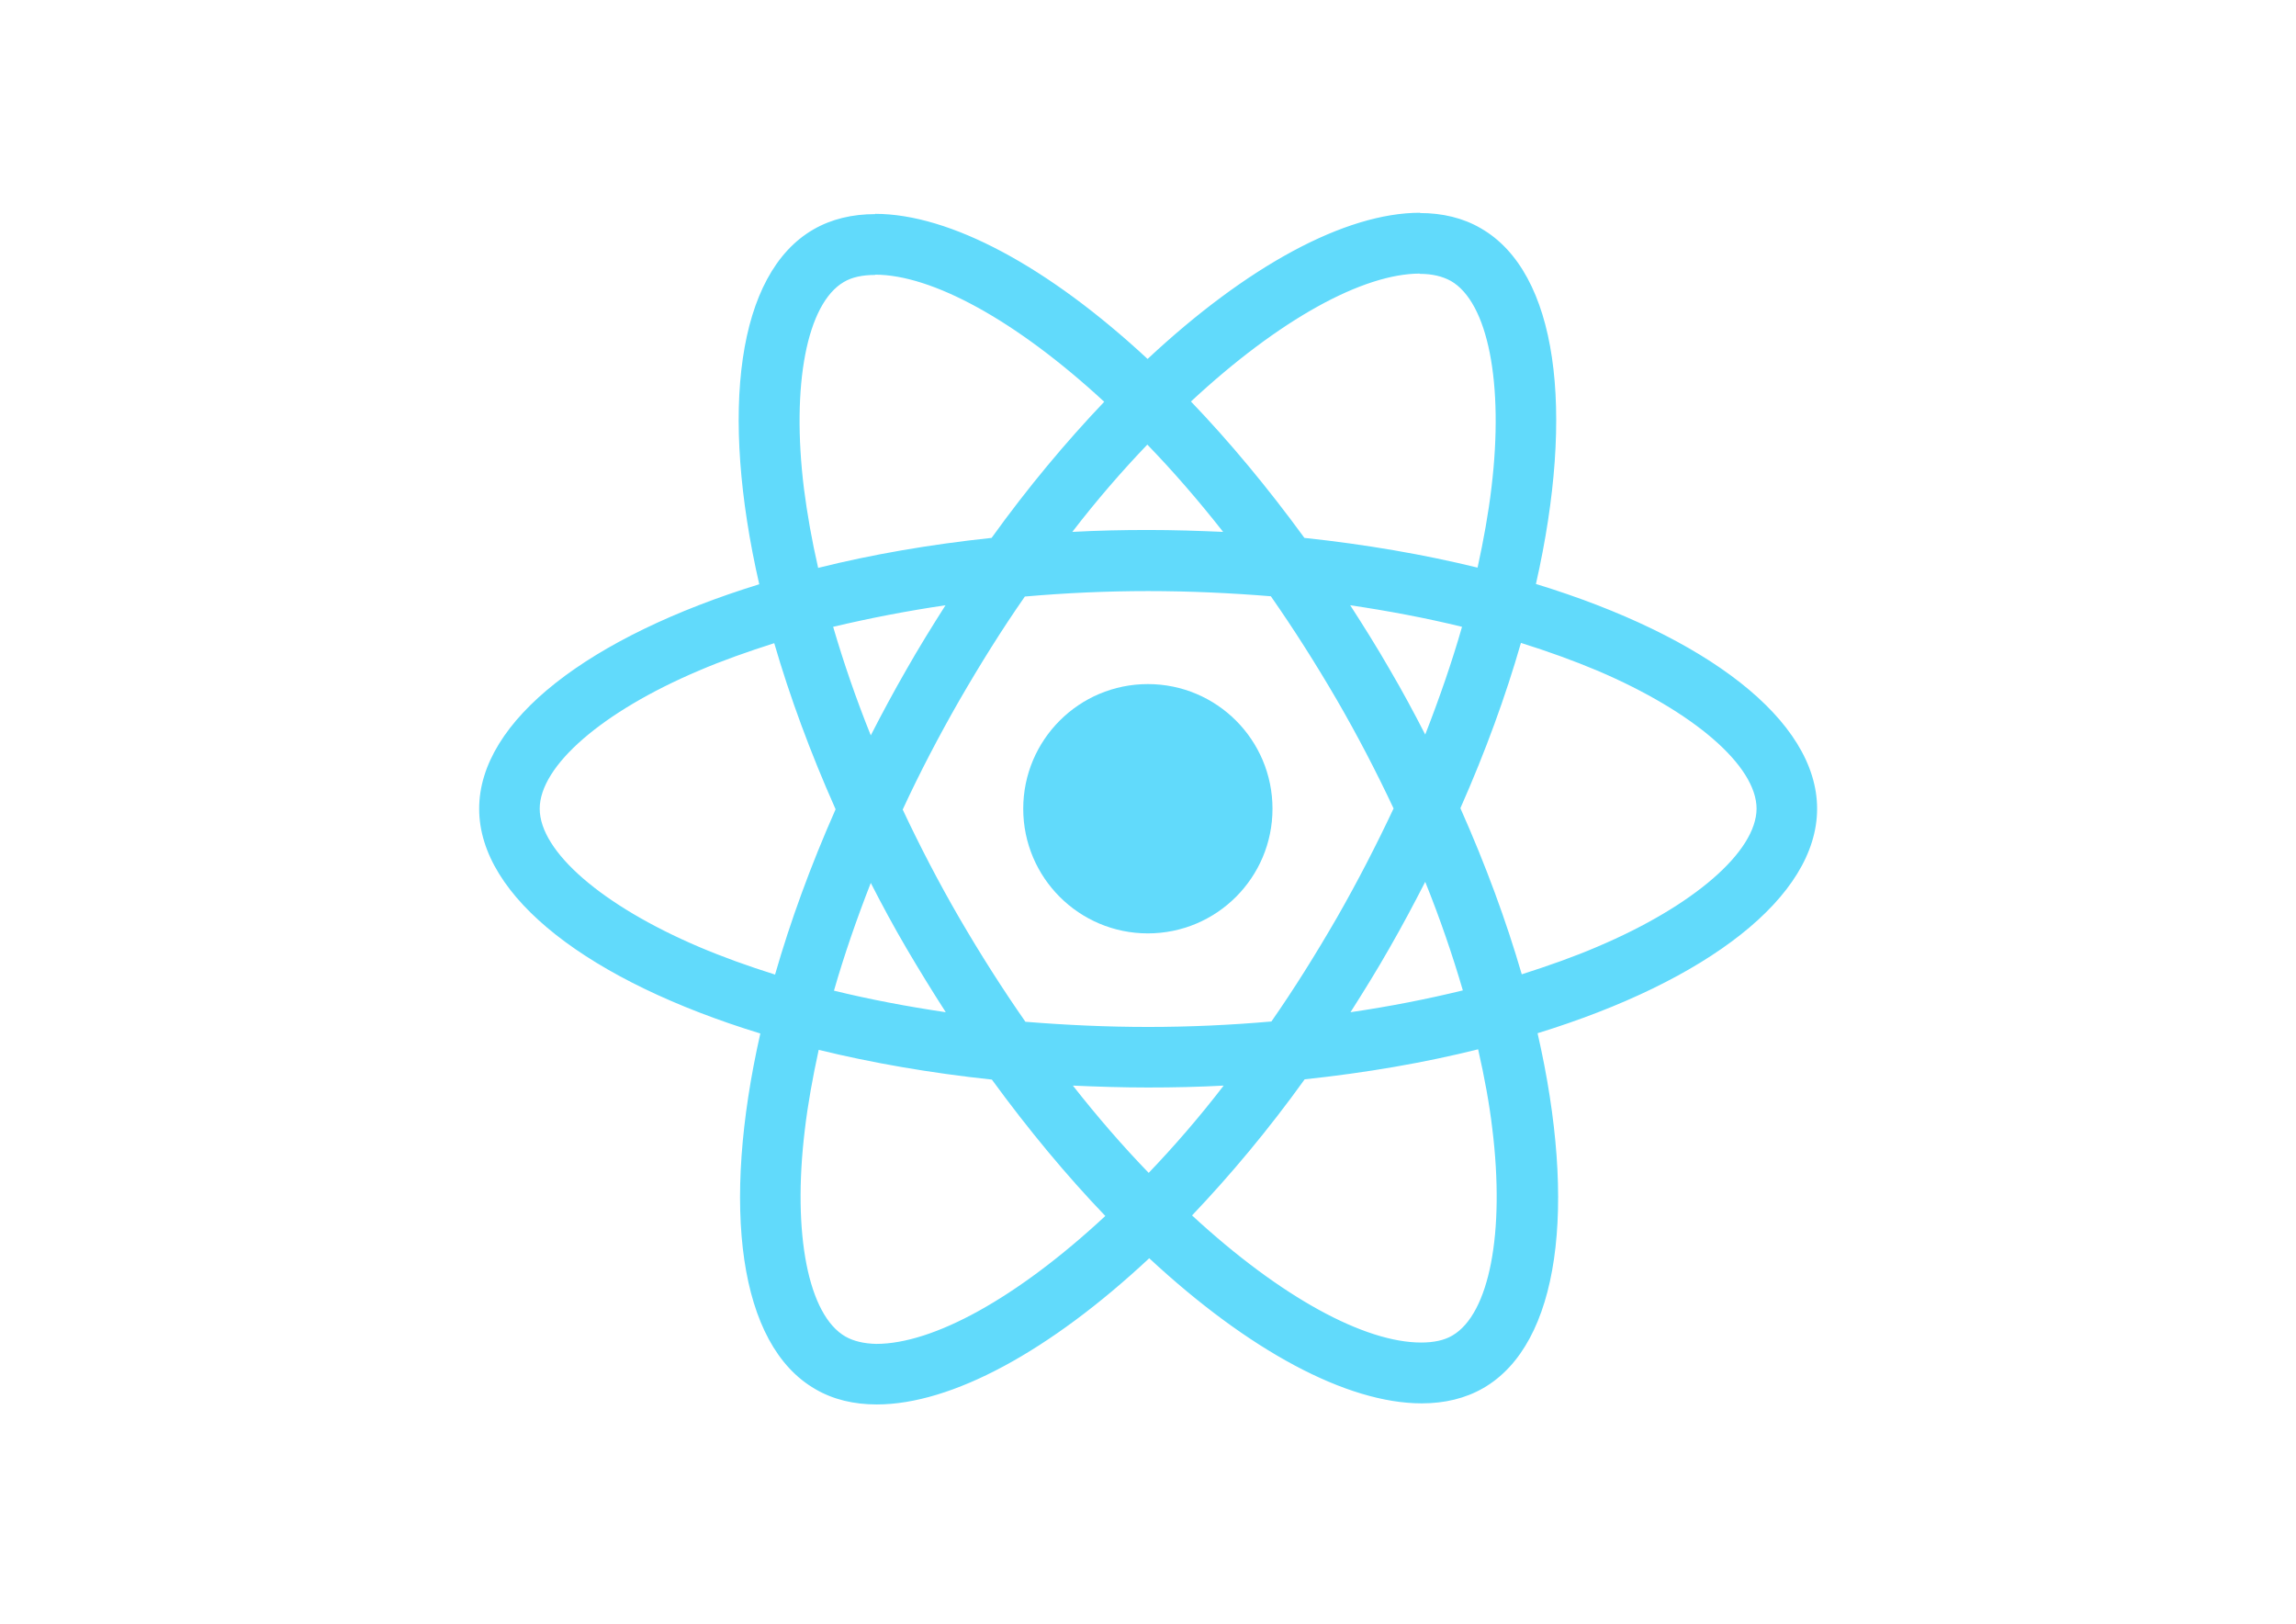
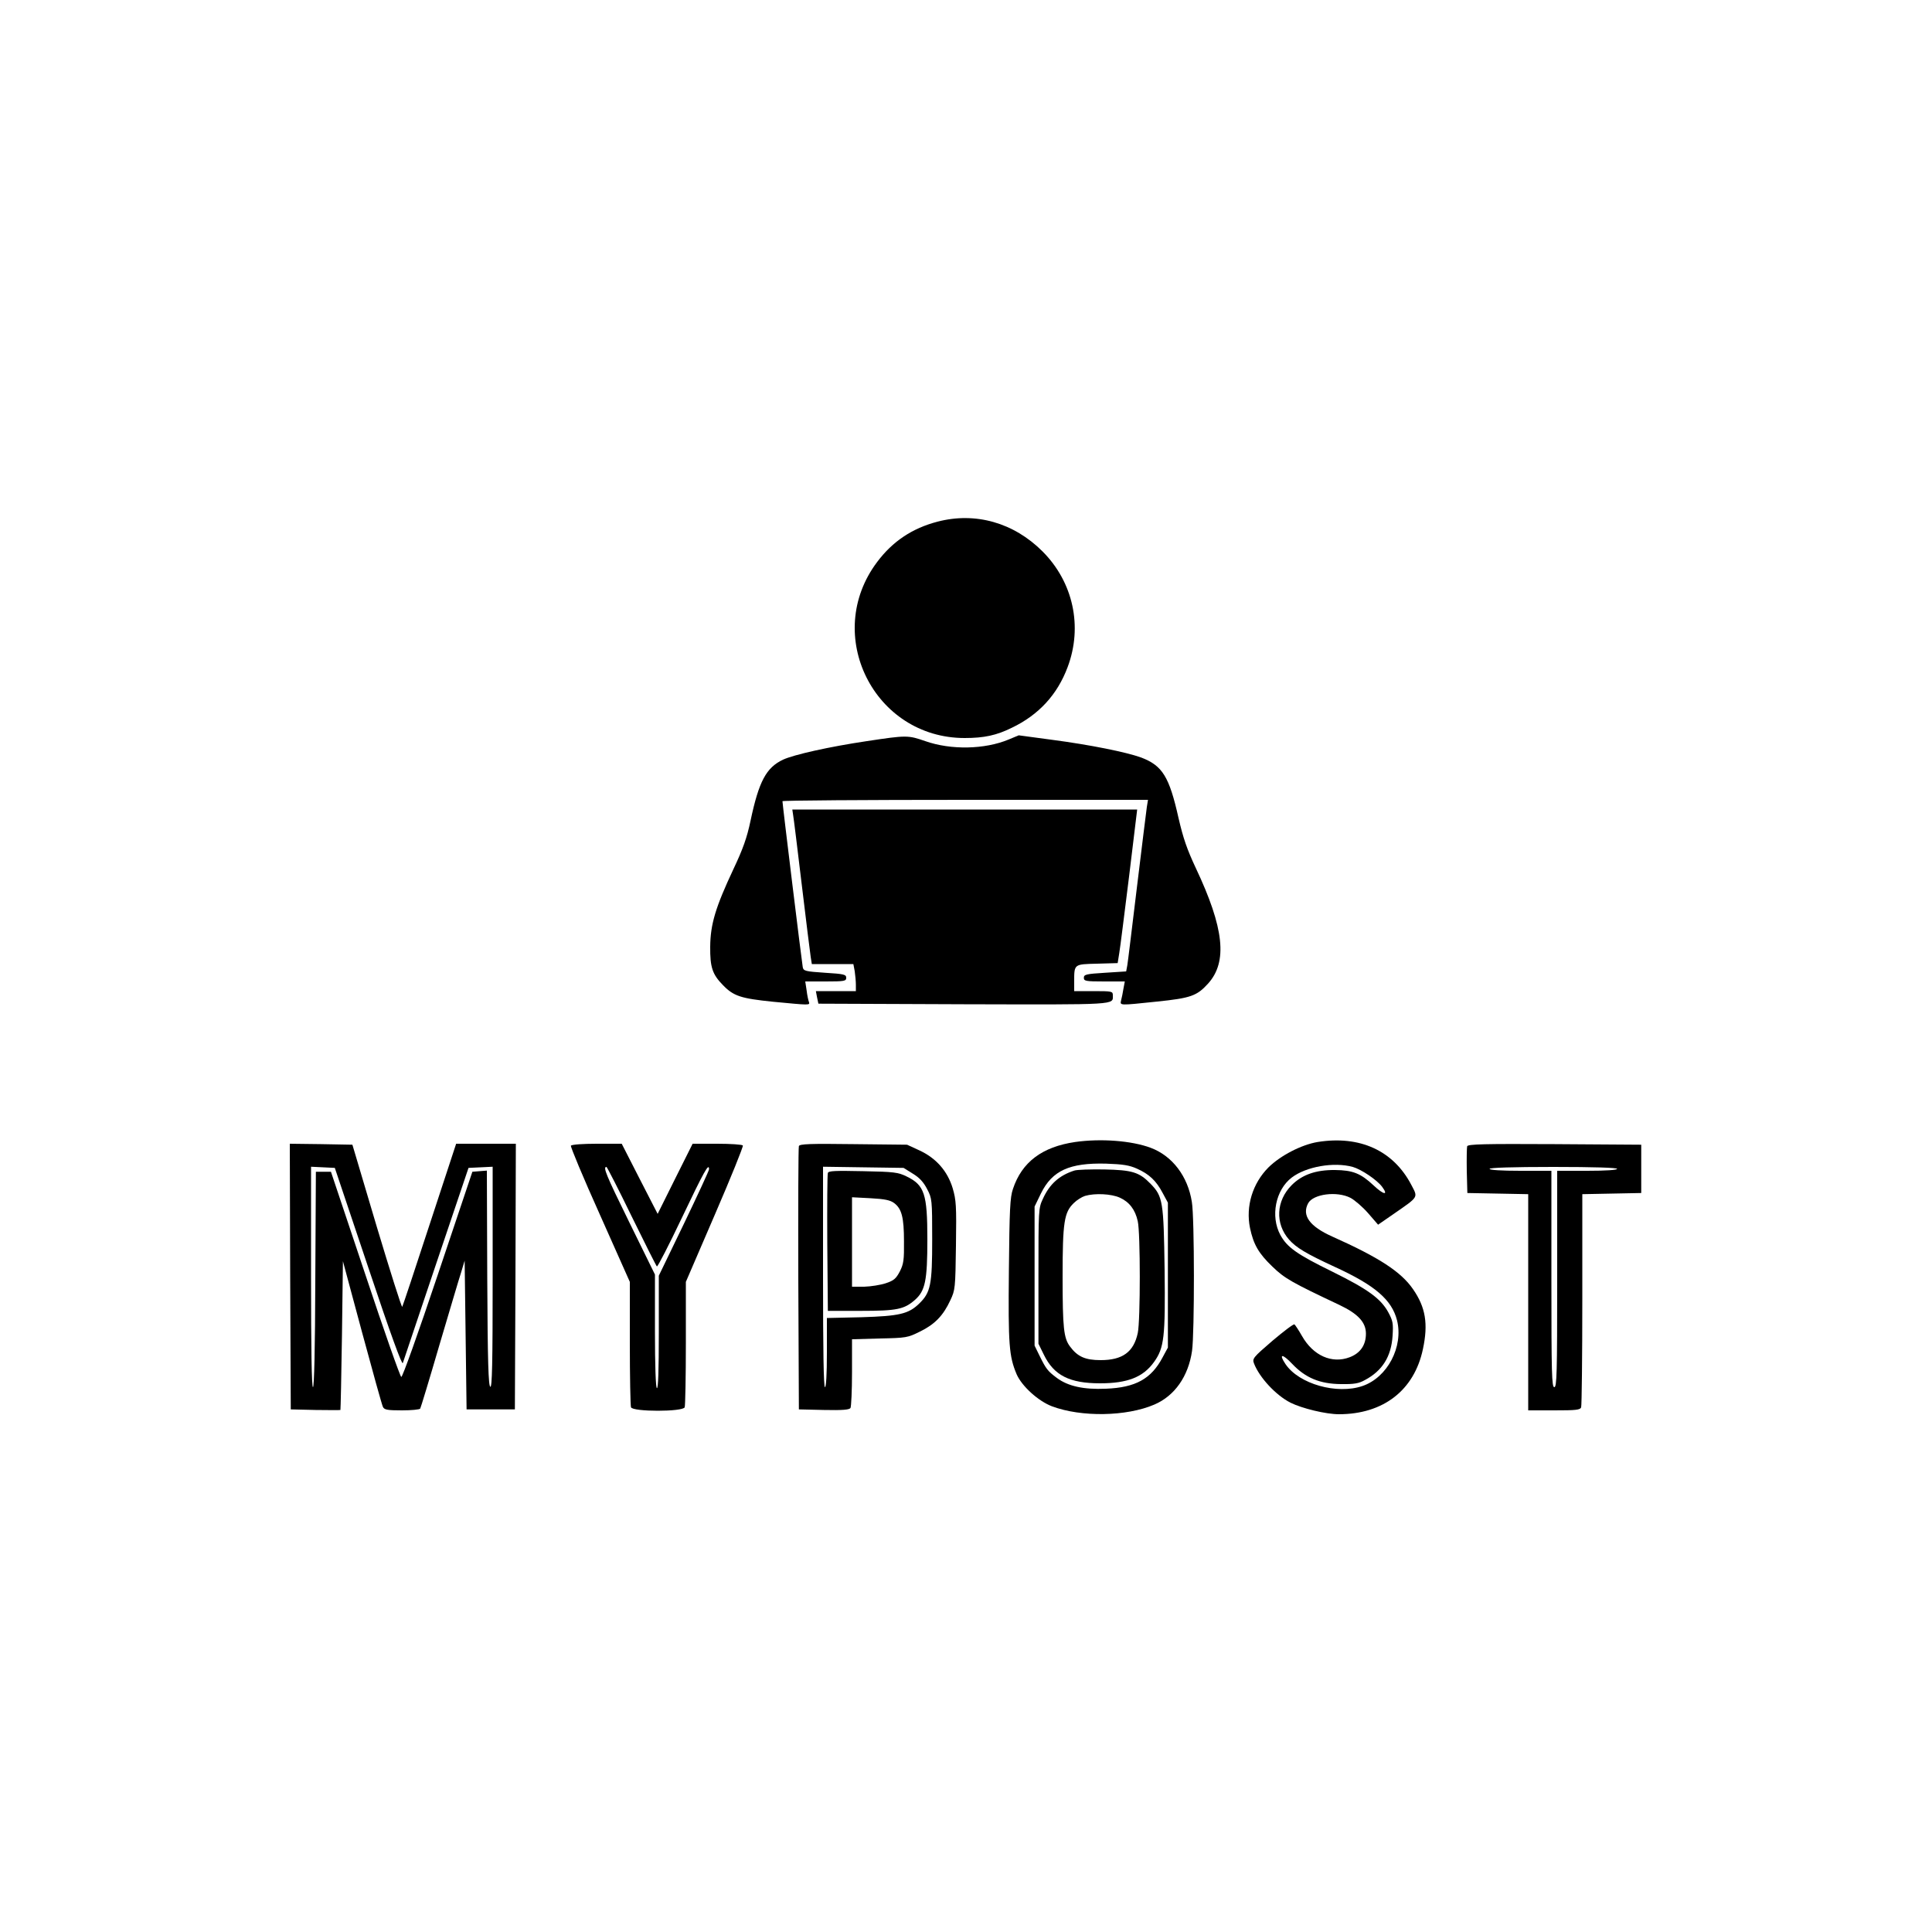
- <svg xmlns="http://www.w3.org/2000/svg" viewBox="0 0 841.9 595.3">
-   <g fill="#61DAFB">
-     <path d="M666.3 296.5c0-32.5-40.7-63.3-103.1-82.4 14.4-63.6 8-114.2-20.2-130.4-6.5-3.8-14.1-5.6-22.4-5.6v22.3c4.6 0 8.3.9 11.4 2.6 13.6 7.8 19.5 37.5 14.9 75.7-1.1 9.4-2.9 19.3-5.1 29.4-19.6-4.8-41-8.5-63.5-10.9-13.5-18.5-27.5-35.3-41.6-50 32.6-30.3 63.2-46.9 84-46.9V78c-27.5 0-63.5 19.6-99.9 53.6-36.4-33.8-72.4-53.2-99.9-53.2v22.3c20.7 0 51.4 16.5 84 46.6-14 14.7-28 31.4-41.3 49.9-22.6 2.4-44 6.1-63.6 11-2.3-10-4-19.7-5.2-29-4.7-38.2 1.1-67.9 14.6-75.8 3-1.8 6.9-2.6 11.5-2.6V78.5c-8.4 0-16 1.8-22.6 5.6-28.1 16.2-34.4 66.7-19.9 130.1-62.2 19.2-102.7 49.9-102.7 82.3 0 32.5 40.7 63.3 103.1 82.4-14.4 63.6-8 114.2 20.2 130.4 6.5 3.8 14.1 5.6 22.5 5.6 27.5 0 63.5-19.6 99.9-53.6 36.4 33.8 72.4 53.2 99.9 53.2 8.4 0 16-1.8 22.6-5.6 28.1-16.2 34.4-66.7 19.9-130.1 62-19.1 102.5-49.9 102.5-82.3zm-130.2-66.7c-3.7 12.9-8.3 26.2-13.5 39.5-4.1-8-8.4-16-13.1-24-4.6-8-9.5-15.8-14.4-23.4 14.2 2.1 27.9 4.7 41 7.9zm-45.8 106.5c-7.8 13.5-15.8 26.3-24.1 38.2-14.9 1.3-30 2-45.2 2-15.1 0-30.2-.7-45-1.9-8.3-11.9-16.4-24.6-24.2-38-7.6-13.1-14.5-26.4-20.8-39.8 6.2-13.4 13.2-26.8 20.7-39.9 7.8-13.5 15.8-26.3 24.1-38.2 14.9-1.3 30-2 45.2-2 15.1 0 30.2.7 45 1.9 8.3 11.9 16.4 24.6 24.2 38 7.6 13.1 14.5 26.4 20.8 39.8-6.3 13.4-13.2 26.8-20.7 39.9zm32.3-13c5.4 13.4 10 26.8 13.8 39.8-13.1 3.2-26.9 5.9-41.2 8 4.9-7.7 9.8-15.6 14.4-23.7 4.6-8 8.9-16.1 13-24.1zM421.2 430c-9.3-9.6-18.6-20.3-27.8-32 9 .4 18.2.7 27.5.7 9.4 0 18.7-.2 27.8-.7-9 11.7-18.3 22.4-27.5 32zm-74.4-58.9c-14.2-2.1-27.9-4.7-41-7.9 3.7-12.9 8.3-26.2 13.5-39.5 4.1 8 8.4 16 13.1 24 4.7 8 9.5 15.8 14.4 23.4zM420.7 163c9.3 9.6 18.6 20.3 27.8 32-9-.4-18.2-.7-27.5-.7-9.4 0-18.7.2-27.8.7 9-11.7 18.3-22.4 27.5-32zm-74 58.9c-4.9 7.7-9.8 15.6-14.4 23.7-4.6 8-8.9 16-13 24-5.4-13.4-10-26.8-13.8-39.8 13.1-3.1 26.9-5.8 41.2-7.9zm-90.5 125.2c-35.4-15.1-58.3-34.9-58.3-50.6 0-15.7 22.9-35.6 58.3-50.6 8.6-3.7 18-7 27.7-10.1 5.7 19.6 13.2 40 22.5 60.9-9.2 20.8-16.6 41.1-22.2 60.6-9.9-3.1-19.3-6.5-28-10.2zM310 490c-13.6-7.8-19.5-37.5-14.9-75.7 1.1-9.4 2.9-19.3 5.1-29.4 19.6 4.8 41 8.5 63.5 10.9 13.5 18.5 27.5 35.3 41.6 50-32.6 30.3-63.2 46.9-84 46.9-4.5-.1-8.3-1-11.3-2.7zm237.2-76.2c4.7 38.2-1.1 67.9-14.6 75.8-3 1.8-6.9 2.6-11.5 2.6-20.7 0-51.4-16.5-84-46.6 14-14.7 28-31.4 41.3-49.9 22.6-2.4 44-6.1 63.6-11 2.3 10.1 4.1 19.8 5.2 29.1zm38.5-66.7c-8.6 3.7-18 7-27.7 10.1-5.7-19.6-13.2-40-22.5-60.9 9.2-20.8 16.6-41.1 22.2-60.6 9.9 3.1 19.3 6.5 28.1 10.2 35.4 15.1 58.3 34.9 58.3 50.6-.1 15.7-23 35.6-58.4 50.6zM320.8 78.4z" />
-     <circle cx="420.9" cy="296.5" r="45.7" />
-     <path d="M520.5 78.1z" />
+ <svg xmlns="http://www.w3.org/2000/svg" version="1.0" width="160pt" height="160pt" viewBox="0 0 160 160" preserveAspectRatio="xMidYMid meet">
+   <g transform="translate(0,160) scale(0.016,-0.016)" fill="#000000" stroke="none">
+     <path d="M4853 7300 c-131 -34 -233 -102 -313 -209 -283 -376 -16 -911 453 -911 101 0 165 14 244 53 140 67 236 172 289 314 79 210 29 440 -130 599 -149 149 -347 205 -543 154z" />
+     <path d="M4487 6164 c-195 -29 -378 -70 -434 -96 -87 -41 -125 -112 -168 -315 -19 -90 -39 -146 -89 -252 -92 -196 -119 -284 -120 -401 -1 -106 11 -143 66 -199 55 -57 93 -69 259 -86 190 -18 192 -19 186 -1 -3 7 -9 34 -12 60 l-7 46 106 0 c97 0 106 2 106 19 0 17 -11 20 -110 26 -102 7 -111 9 -115 29 -4 19 -105 843 -105 859 0 4 426 7 946 7 l946 0 -6 -37 c-3 -21 -26 -207 -51 -413 -25 -206 -47 -389 -50 -406 l-6 -32 -109 -7 c-99 -6 -110 -9 -110 -26 0 -17 9 -19 106 -19 l106 0 -7 -37 c-3 -21 -9 -48 -12 -60 -6 -28 -14 -28 187 -7 173 18 205 29 263 93 102 113 83 288 -64 599 -45 96 -65 154 -89 258 -48 214 -83 271 -193 313 -77 28 -265 66 -463 92 l-171 23 -53 -22 c-123 -51 -297 -55 -431 -8 -89 31 -97 31 -302 0z" />
+     <path d="M4105 5783 c3 -16 23 -179 45 -363 22 -184 43 -352 46 -372 l6 -38 108 0 107 0 7 -37 c3 -21 6 -53 6 -70 l0 -33 -104 0 -103 0 6 -32 7 -33 754 -3 c803 -2 770 -4 770 46 0 21 -3 22 -100 22 l-100 0 0 48 c0 93 -2 91 119 94 l106 3 8 50 c5 28 27 206 51 398 l42 347 -893 0 -892 0 4 -27z" />
+     <path d="M5565 4089 c-171 -25 -276 -104 -322 -243 -15 -43 -18 -106 -21 -421 -4 -388 1 -445 40 -538 27 -62 112 -139 183 -166 152 -57 386 -53 530 9 105 45 176 146 195 278 13 90 13 690 -1 771 -21 133 -101 238 -213 280 -99 37 -258 49 -391 30z m320 -138 c63 -28 100 -63 133 -126 l27 -50 0 -375 0 -375 -27 -50 c-59 -112 -140 -157 -294 -163 -116 -5 -196 13 -254 56 -47 35 -56 47 -88 112 l-27 55 0 360 0 360 33 68 c58 118 148 159 337 154 87 -3 120 -8 160 -26z" />
+     <path d="M5560 3941 c-77 -25 -127 -69 -162 -146 -23 -49 -23 -56 -23 -400 l0 -350 28 -57 c52 -107 133 -148 291 -148 142 0 223 32 279 110 53 74 59 128 55 478 -5 353 -9 379 -72 444 -59 61 -95 72 -241 75 -71 1 -141 -1 -155 -6z m236 -140 c49 -22 80 -62 93 -122 14 -59 14 -515 0 -579 -21 -98 -79 -140 -192 -140 -80 0 -120 18 -159 71 -32 43 -38 94 -38 360 0 284 8 334 58 382 16 16 42 32 58 37 51 15 136 11 180 -9z" />
+     <path d="M6820 4089 c-84 -14 -192 -70 -254 -131 -83 -83 -119 -202 -96 -314 18 -85 44 -131 116 -200 63 -61 100 -82 346 -198 97 -46 138 -90 138 -149 0 -59 -29 -101 -84 -122 -92 -35 -189 8 -247 110 -17 30 -35 57 -39 60 -5 3 -56 -36 -114 -85 -101 -87 -105 -92 -95 -118 28 -72 112 -163 188 -202 60 -30 184 -60 251 -60 230 0 390 124 435 337 28 131 14 216 -51 310 -62 90 -175 164 -419 273 -116 52 -158 109 -124 172 26 48 149 64 219 28 21 -11 62 -46 91 -79 l52 -60 81 56 c131 91 126 83 91 150 -93 178 -267 257 -485 222z m182 -129 c45 -13 125 -67 152 -103 34 -46 8 -42 -44 7 -67 63 -108 79 -200 80 -99 1 -170 -24 -224 -78 -81 -81 -87 -199 -14 -282 37 -42 89 -73 236 -141 210 -96 296 -171 323 -277 34 -137 -50 -296 -179 -340 -132 -45 -328 10 -398 113 -37 55 -17 56 34 2 69 -73 144 -104 252 -105 69 -1 93 3 125 21 90 48 136 121 143 229 4 64 2 77 -23 123 -39 70 -105 118 -287 208 -186 91 -236 127 -271 191 -52 96 -25 233 59 297 75 57 218 82 316 55z" />
+     <path d="M1502 3393 l3 -688 128 -3 c70 -1 128 -1 129 0 1 2 5 176 8 387 l5 383 99 -368 c55 -203 103 -377 108 -386 7 -15 23 -18 98 -18 49 0 91 4 95 9 3 5 48 153 99 328 52 175 102 345 113 378 l18 60 5 -385 5 -385 125 0 125 0 3 688 2 687 -155 0 -154 0 -137 -417 c-75 -230 -139 -422 -142 -427 -3 -5 -62 182 -132 415 l-126 424 -162 3 -162 2 2 -687z m404 47 c116 -347 175 -508 179 -495 4 11 82 243 173 515 l167 495 63 3 62 3 0 -571 c0 -453 -3 -571 -12 -568 -10 4 -14 127 -16 562 l-2 557 -38 -3 -37 -3 -179 -533 c-103 -307 -183 -531 -189 -529 -6 2 -90 241 -187 533 l-177 529 -39 0 -39 0 -3 -557 c-1 -361 -6 -558 -12 -558 -7 0 -10 200 -10 570 l0 571 62 -3 61 -3 173 -515z" />
+     <path d="M2955 4070 c-3 -5 64 -166 150 -357 l155 -348 0 -316 c0 -175 3 -324 6 -333 9 -24 269 -24 278 0 3 9 6 158 6 332 l0 317 150 348 c83 192 148 353 145 358 -4 5 -63 9 -133 9 l-127 0 -91 -182 -90 -181 -93 181 -93 182 -129 0 c-71 0 -130 -4 -134 -10z m314 -365 c69 -141 128 -258 131 -260 4 -3 63 112 131 255 113 237 139 284 139 248 0 -7 -59 -134 -130 -282 l-130 -269 0 -294 c0 -194 -3 -292 -10 -288 -6 4 -10 114 -10 297 l0 291 -134 273 c-121 246 -136 284 -117 284 3 0 62 -115 130 -255z" />
+     <path d="M4135 4068 c-3 -7 -4 -317 -3 -688 l3 -675 129 -3 c97 -2 131 1 138 10 4 7 8 90 8 185 l0 171 143 4 c138 3 145 4 209 36 76 37 120 82 157 162 25 53 26 62 29 283 3 208 1 235 -17 297 -27 89 -86 156 -173 196 l-63 29 -277 3 c-225 3 -279 1 -283 -10z m590 -143 c35 -21 56 -45 74 -80 25 -48 26 -54 26 -260 0 -236 -8 -275 -68 -333 -55 -53 -102 -64 -299 -70 l-178 -4 0 -179 c0 -113 -4 -179 -10 -179 -7 0 -10 197 -10 571 l0 570 208 -3 209 -3 48 -30z" />
+     <path d="M4285 3929 c-3 -8 -4 -172 -3 -364 l3 -350 170 0 c188 0 225 8 281 57 53 47 64 100 64 313 0 236 -15 281 -108 326 -43 21 -64 24 -224 27 -144 3 -179 2 -183 -9z m343 -156 c39 -29 51 -74 51 -198 1 -96 -2 -117 -21 -155 -20 -38 -31 -48 -73 -62 -27 -9 -78 -17 -112 -18 l-63 0 0 231 0 232 96 -5 c74 -4 102 -10 122 -25z" />
+     <path d="M7594 4067 c-2 -7 -3 -65 -2 -128 l3 -114 158 -3 157 -3 0 -559 0 -560 134 0 c113 0 135 2 140 16 3 9 6 260 6 560 l0 543 153 3 152 3 0 125 0 125 -448 3 c-364 2 -449 0 -453 -11z m776 -117 c0 -6 -58 -10 -155 -10 l-155 0 0 -560 c0 -491 -2 -560 -15 -560 -13 0 -15 69 -15 560 l0 560 -160 0 c-100 0 -160 4 -160 10 0 6 117 10 330 10 213 0 330 -4 330 -10z" />
  </g>
</svg>
